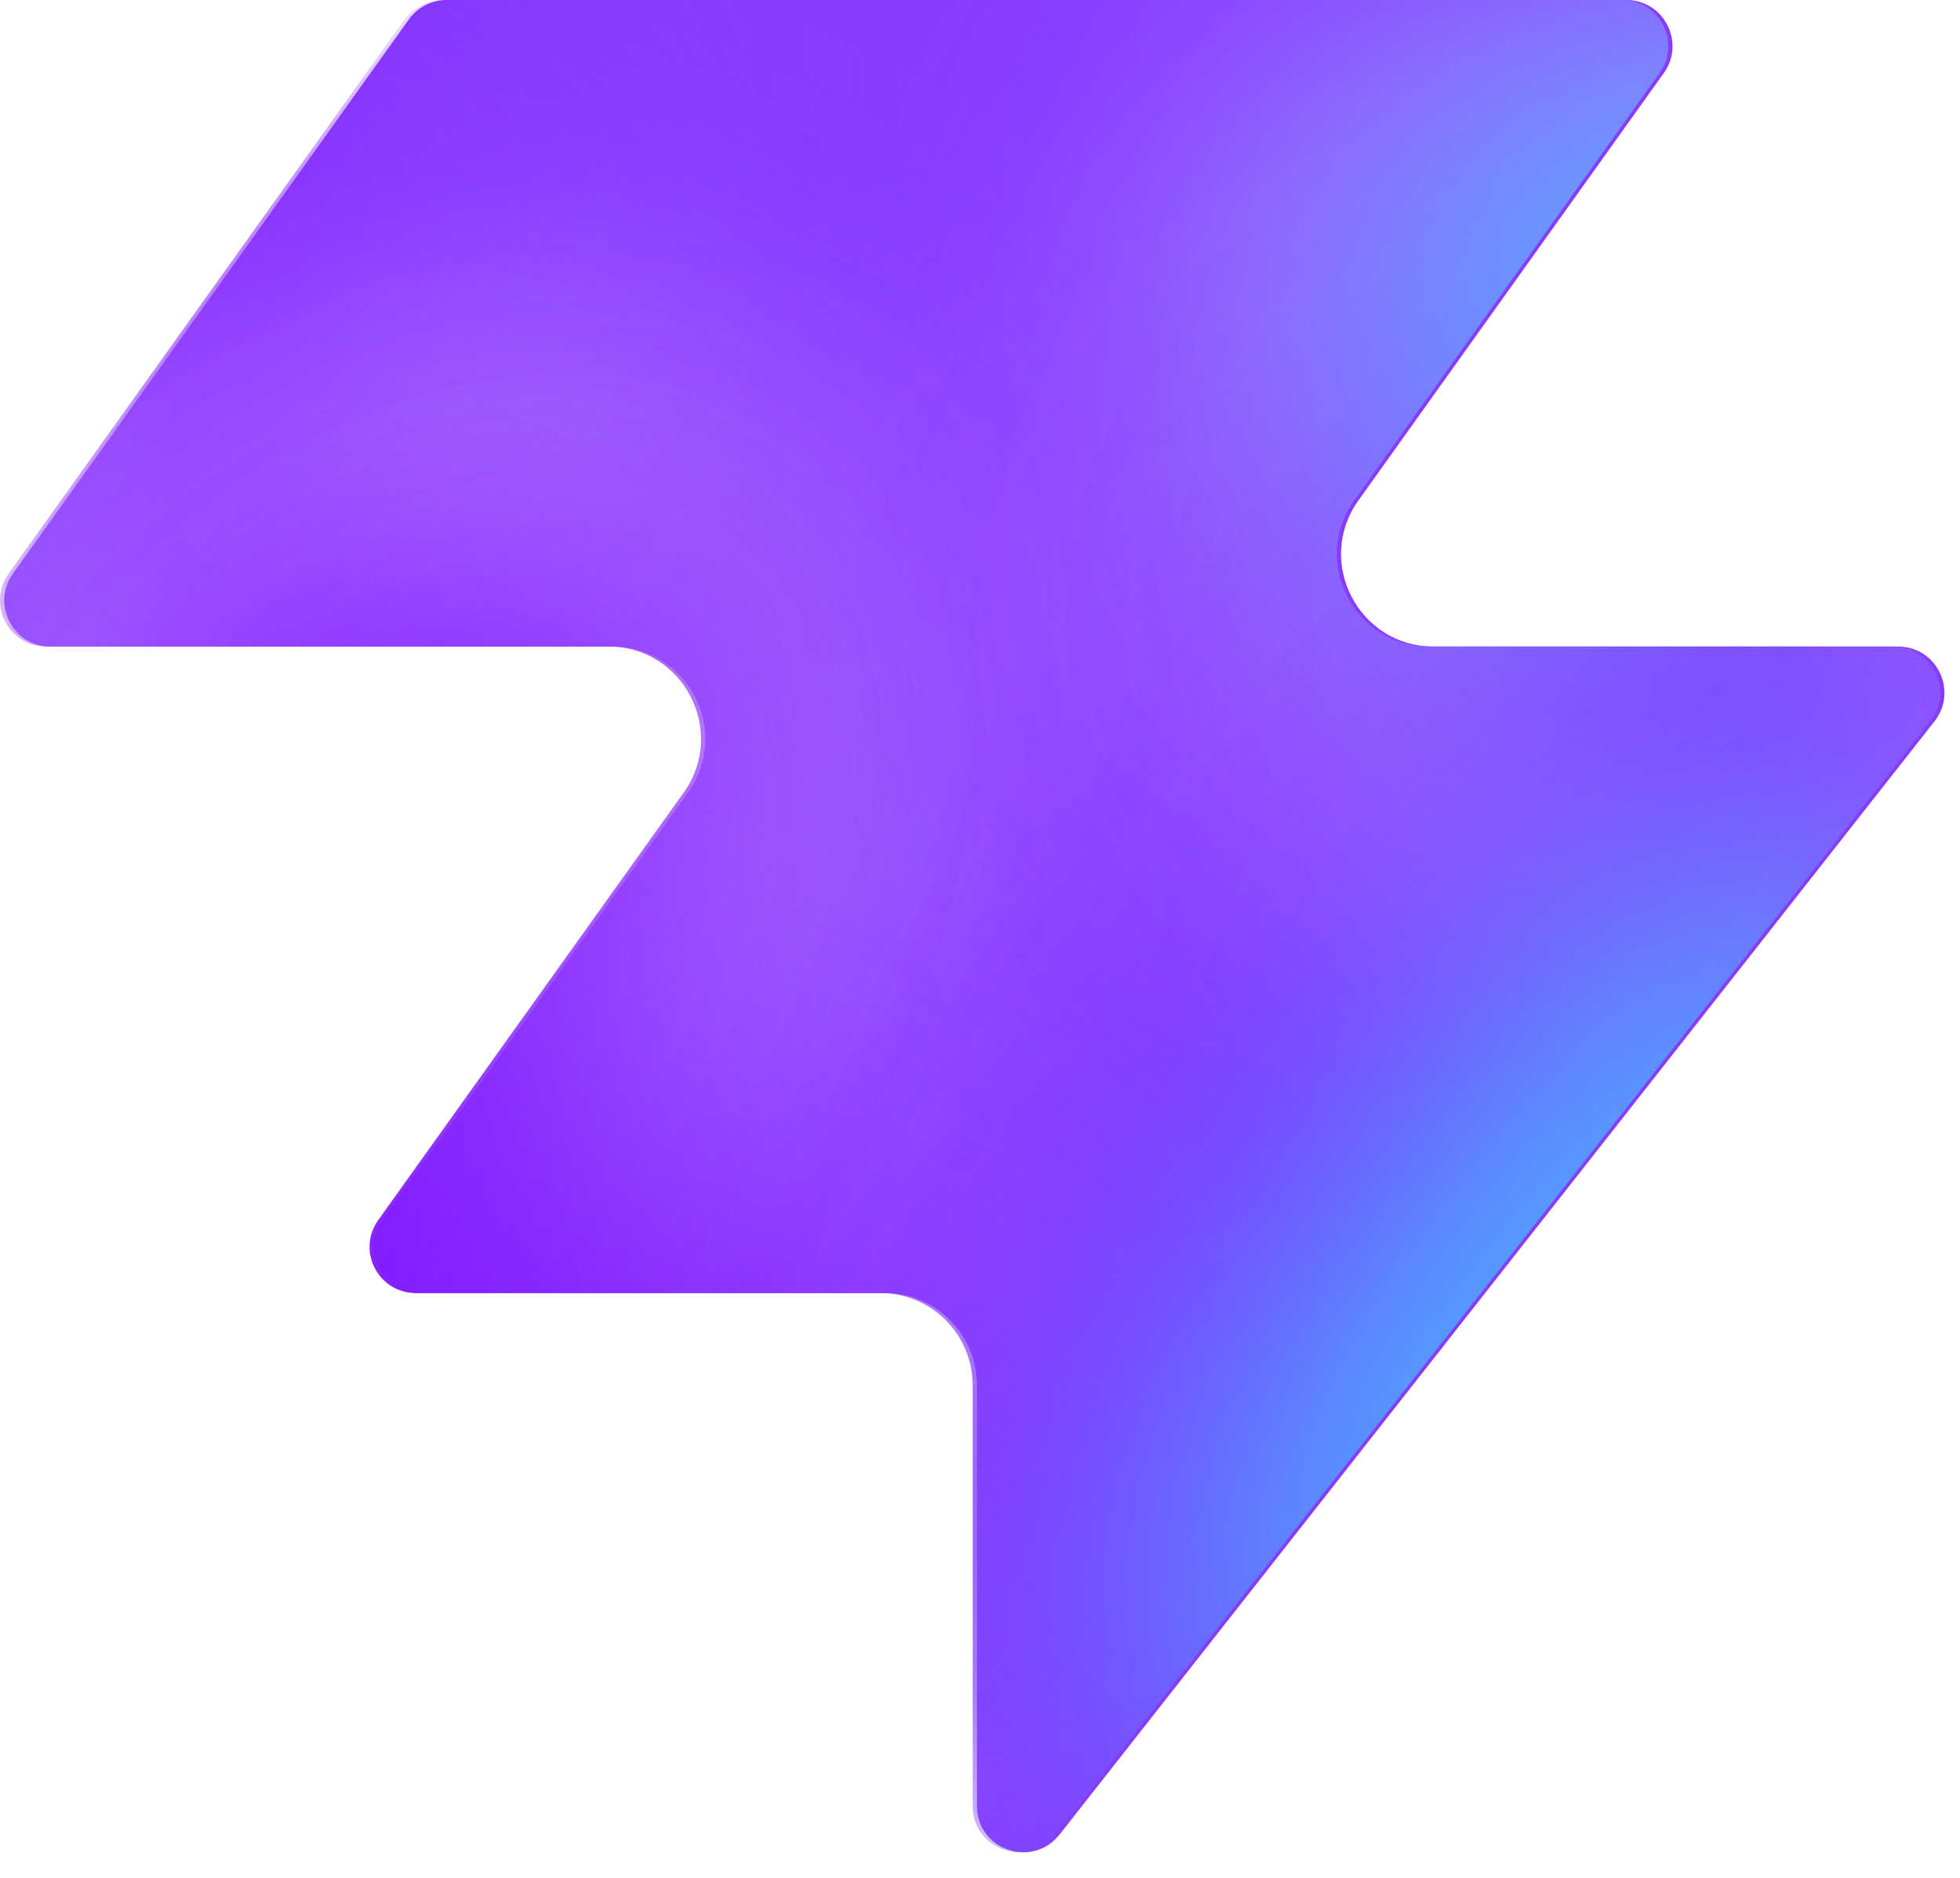
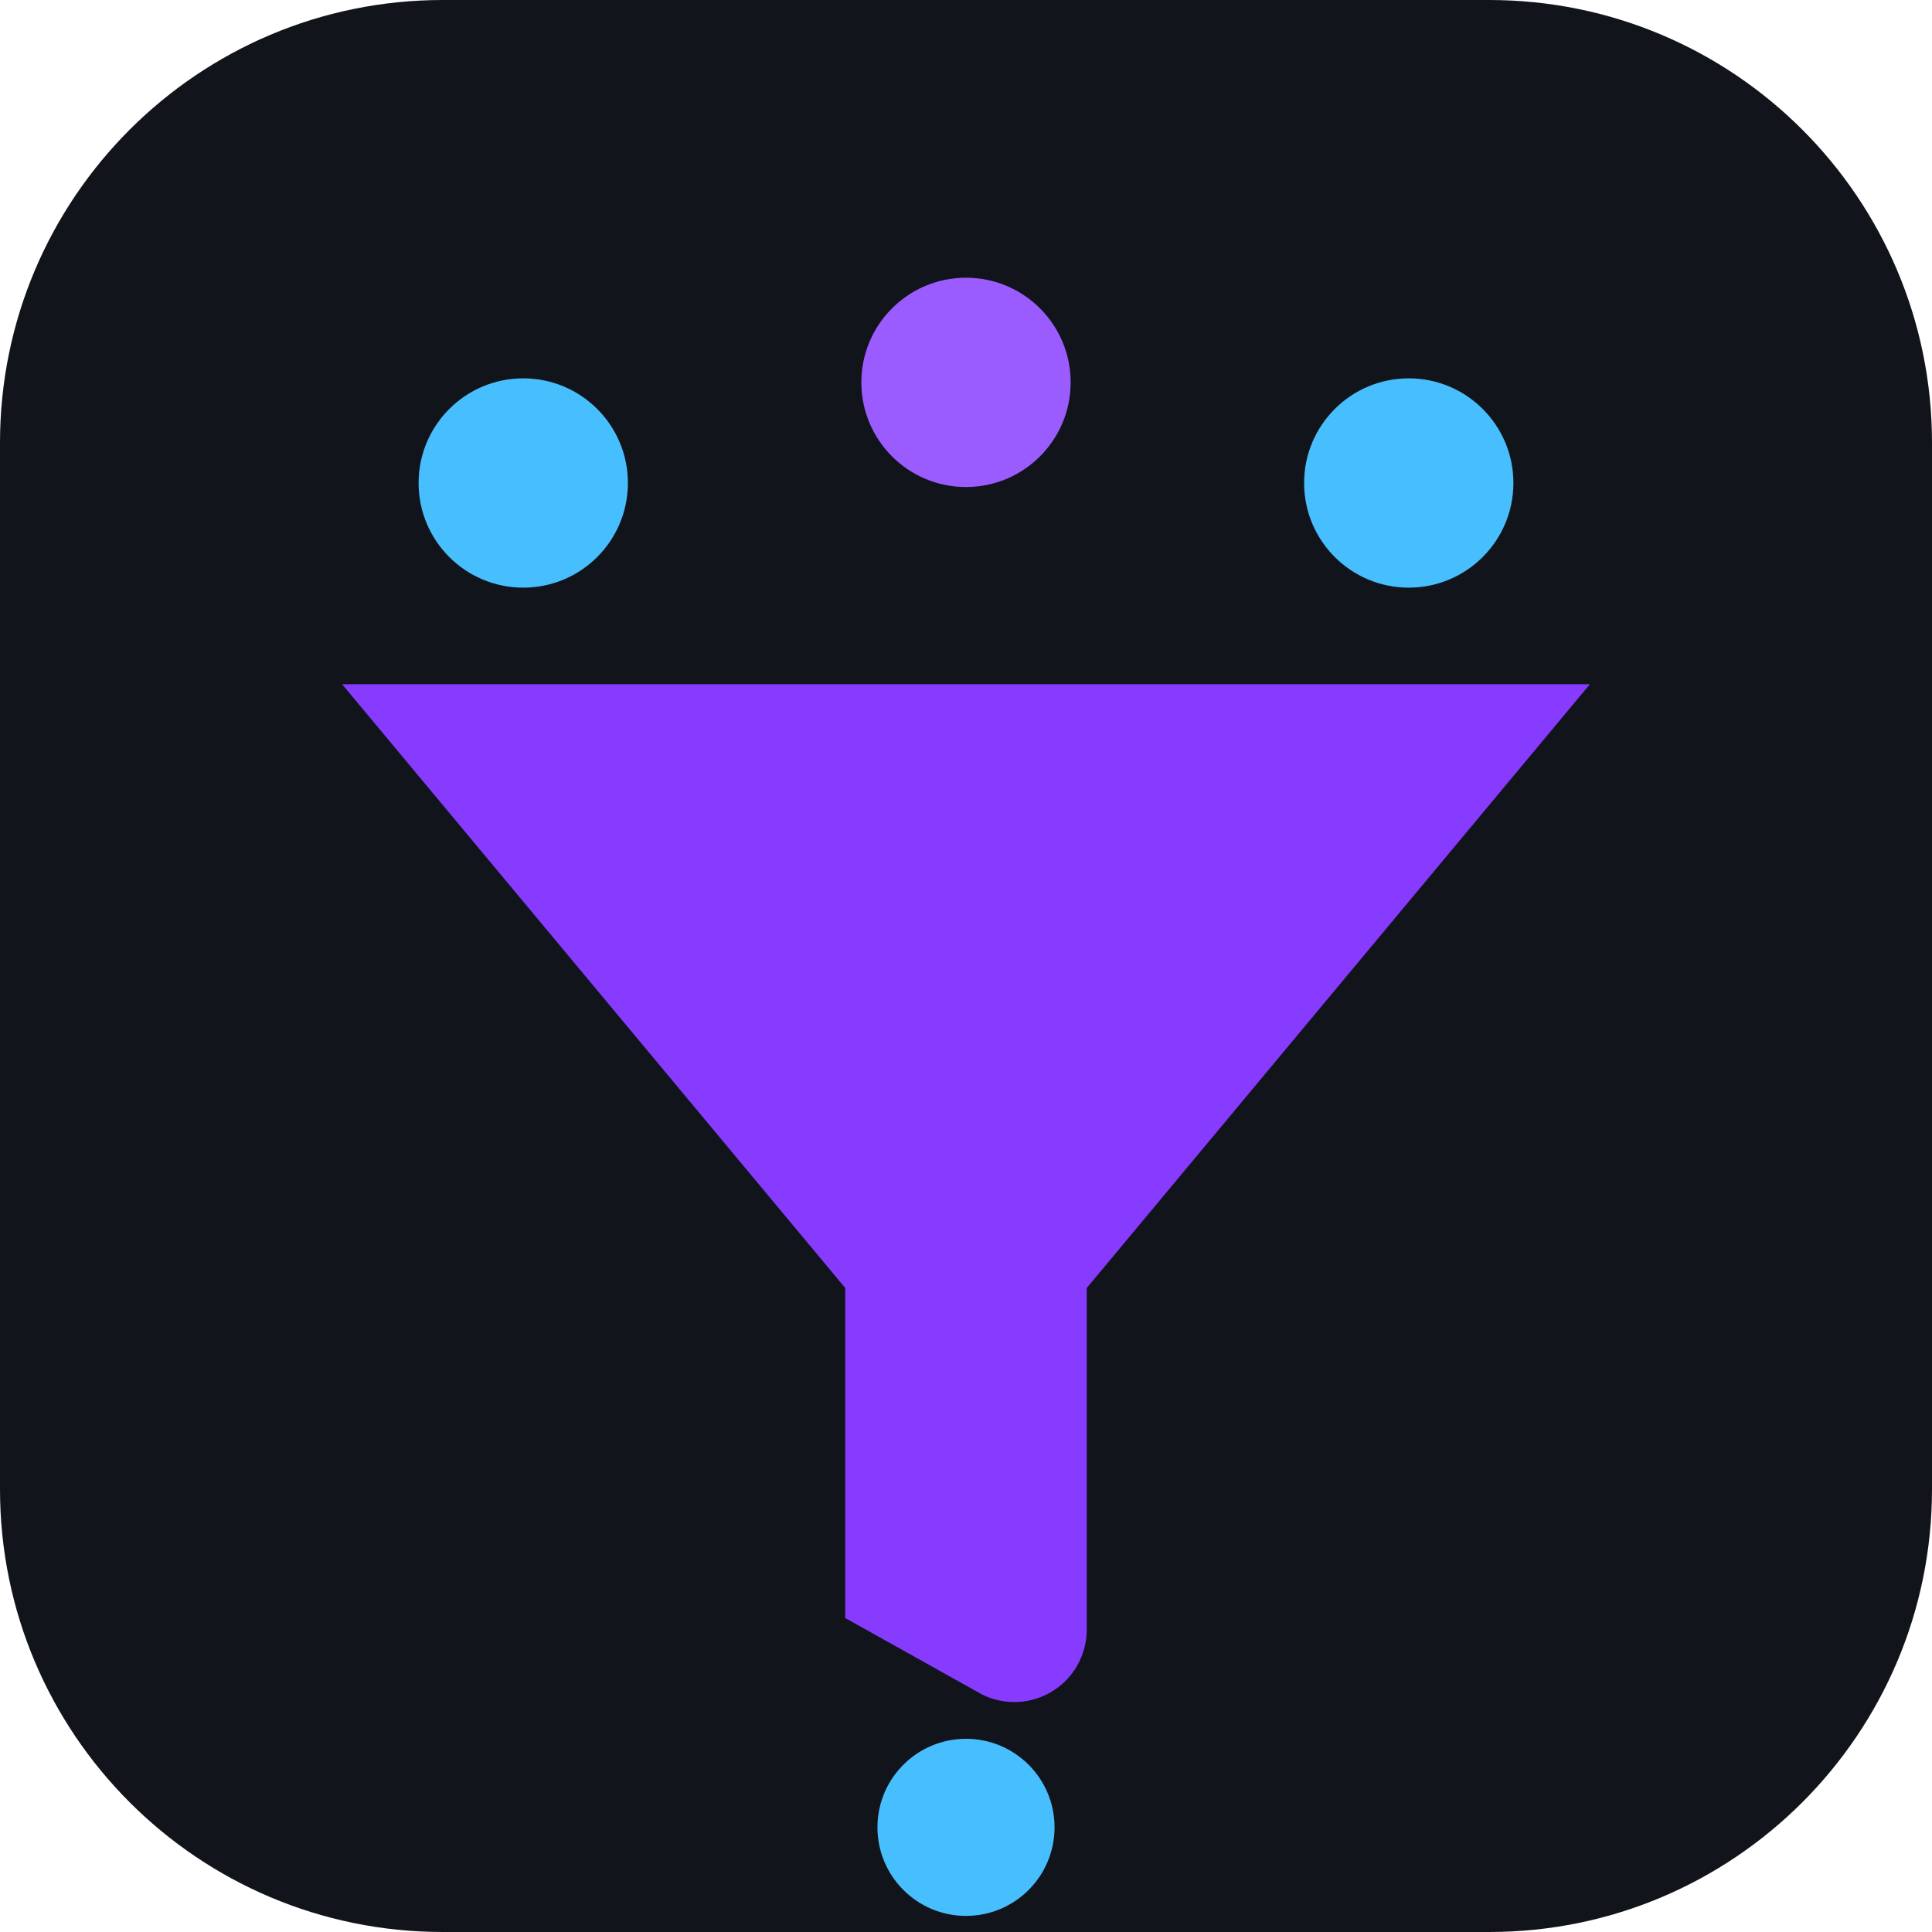
- <svg xmlns="http://www.w3.org/2000/svg" width="48" height="46" fill="none" viewBox="0 0 48 46">
-   <path fill="#863bff" d="M25.946 44.938c-.664.845-2.021.375-2.021-.698V33.937a2.26 2.26 0 0 0-2.262-2.262H10.287c-.92 0-1.456-1.04-.92-1.788l7.48-10.471c1.07-1.497 0-3.578-1.842-3.578H1.237c-.92 0-1.456-1.04-.92-1.788L10.013.474c.214-.297.556-.474.92-.474h28.894c.92 0 1.456 1.04.92 1.788l-7.48 10.471c-1.07 1.498 0 3.579 1.842 3.579h11.377c.943 0 1.473 1.088.89 1.83L25.947 44.94z" style="fill:#863bff;fill:color(display-p3 .525 .23 1);fill-opacity:1" />
-   <mask id="a" width="48" height="46" x="0" y="0" maskUnits="userSpaceOnUse" style="mask-type:alpha">
-     <path fill="#000" d="M25.842 44.938c-.664.844-2.021.375-2.021-.698V33.937a2.26 2.26 0 0 0-2.262-2.262H10.183c-.92 0-1.456-1.04-.92-1.788l7.48-10.471c1.07-1.498 0-3.579-1.842-3.579H1.133c-.92 0-1.456-1.04-.92-1.787L9.91.473c.214-.297.556-.474.92-.474h28.894c.92 0 1.456 1.04.92 1.788l-7.48 10.471c-1.07 1.498 0 3.578 1.842 3.578h11.377c.943 0 1.473 1.088.89 1.832L25.843 44.94z" style="fill:#000;fill-opacity:1" />
-   </mask>
-   <g mask="url(#a)">
-     <g filter="url(#b)">
-       <ellipse cx="5.508" cy="14.704" fill="#ede6ff" rx="5.508" ry="14.704" style="fill:#ede6ff;fill:color(display-p3 .927 .903 1);fill-opacity:1" transform="matrix(.00324 1 1 -.00324 -4.47 31.516)" />
-     </g>
-     <g filter="url(#c)">
-       <ellipse cx="10.399" cy="29.851" fill="#ede6ff" rx="10.399" ry="29.851" style="fill:#ede6ff;fill:color(display-p3 .927 .903 1);fill-opacity:1" transform="matrix(.00324 1 1 -.00324 -39.328 7.883)" />
-     </g>
-     <g filter="url(#d)">
-       <ellipse cx="5.508" cy="30.487" fill="#7e14ff" rx="5.508" ry="30.487" style="fill:#7e14ff;fill:color(display-p3 .492 .077 1);fill-opacity:1" transform="rotate(89.814 -25.913 -14.639)scale(1 -1)" />
-     </g>
-     <g filter="url(#e)">
-       <ellipse cx="5.508" cy="30.599" fill="#7e14ff" rx="5.508" ry="30.599" style="fill:#7e14ff;fill:color(display-p3 .492 .077 1);fill-opacity:1" transform="rotate(89.814 -32.644 -3.334)scale(1 -1)" />
-     </g>
-     <g filter="url(#f)">
-       <ellipse cx="5.508" cy="30.599" fill="#7e14ff" rx="5.508" ry="30.599" style="fill:#7e14ff;fill:color(display-p3 .492 .077 1);fill-opacity:1" transform="matrix(.00324 1 1 -.00324 -34.34 30.47)" />
-     </g>
-     <g filter="url(#g)">
-       <ellipse cx="14.072" cy="22.078" fill="#ede6ff" rx="14.072" ry="22.078" style="fill:#ede6ff;fill:color(display-p3 .927 .903 1);fill-opacity:1" transform="rotate(93.35 24.506 48.493)scale(-1 1)" />
-     </g>
-     <g filter="url(#h)">
-       <ellipse cx="3.47" cy="21.501" fill="#7e14ff" rx="3.47" ry="21.501" style="fill:#7e14ff;fill:color(display-p3 .492 .077 1);fill-opacity:1" transform="rotate(89.009 28.708 47.59)scale(-1 1)" />
-     </g>
-     <g filter="url(#i)">
-       <ellipse cx="3.47" cy="21.501" fill="#7e14ff" rx="3.47" ry="21.501" style="fill:#7e14ff;fill:color(display-p3 .492 .077 1);fill-opacity:1" transform="rotate(89.009 28.708 47.59)scale(-1 1)" />
-     </g>
-     <g filter="url(#j)">
-       <ellipse cx=".387" cy="8.972" fill="#7e14ff" rx="4.407" ry="29.108" style="fill:#7e14ff;fill:color(display-p3 .492 .077 1);fill-opacity:1" transform="rotate(39.51 .387 8.972)" />
-     </g>
-     <g filter="url(#k)">
-       <ellipse cx="47.523" cy="-6.092" fill="#7e14ff" rx="4.407" ry="29.108" style="fill:#7e14ff;fill:color(display-p3 .492 .077 1);fill-opacity:1" transform="rotate(37.892 47.523 -6.092)" />
-     </g>
-     <g filter="url(#l)">
-       <ellipse cx="41.412" cy="6.333" fill="#47bfff" rx="5.971" ry="9.665" style="fill:#47bfff;fill:color(display-p3 .28 .748 1);fill-opacity:1" transform="rotate(37.892 41.412 6.333)" />
-     </g>
-     <g filter="url(#m)">
-       <ellipse cx="-1.879" cy="38.332" fill="#7e14ff" rx="4.407" ry="29.108" style="fill:#7e14ff;fill:color(display-p3 .492 .077 1);fill-opacity:1" transform="rotate(37.892 -1.88 38.332)" />
-     </g>
-     <g filter="url(#n)">
-       <ellipse cx="-1.879" cy="38.332" fill="#7e14ff" rx="4.407" ry="29.108" style="fill:#7e14ff;fill:color(display-p3 .492 .077 1);fill-opacity:1" transform="rotate(37.892 -1.88 38.332)" />
-     </g>
-     <g filter="url(#o)">
-       <ellipse cx="35.651" cy="29.907" fill="#7e14ff" rx="4.407" ry="29.108" style="fill:#7e14ff;fill:color(display-p3 .492 .077 1);fill-opacity:1" transform="rotate(37.892 35.651 29.907)" />
-     </g>
-     <g filter="url(#p)">
-       <ellipse cx="38.418" cy="32.4" fill="#47bfff" rx="5.971" ry="15.297" style="fill:#47bfff;fill:color(display-p3 .28 .748 1);fill-opacity:1" transform="rotate(37.892 38.418 32.4)" />
-     </g>
-   </g>
-   <defs>
-     <filter id="b" width="60.045" height="41.654" x="-19.77" y="16.149" color-interpolation-filters="sRGB" filterUnits="userSpaceOnUse">
-       <feFlood flood-opacity="0" result="BackgroundImageFix" />
-       <feBlend in="SourceGraphic" in2="BackgroundImageFix" result="shape" />
-       <feGaussianBlur result="effect1_foregroundBlur_2002_17158" stdDeviation="7.659" />
-     </filter>
-     <filter id="c" width="90.34" height="51.437" x="-54.613" y="-7.533" color-interpolation-filters="sRGB" filterUnits="userSpaceOnUse">
-       <feFlood flood-opacity="0" result="BackgroundImageFix" />
-       <feBlend in="SourceGraphic" in2="BackgroundImageFix" result="shape" />
-       <feGaussianBlur result="effect1_foregroundBlur_2002_17158" stdDeviation="7.659" />
-     </filter>
-     <filter id="d" width="79.355" height="29.4" x="-49.64" y="2.03" color-interpolation-filters="sRGB" filterUnits="userSpaceOnUse">
-       <feFlood flood-opacity="0" result="BackgroundImageFix" />
-       <feBlend in="SourceGraphic" in2="BackgroundImageFix" result="shape" />
-       <feGaussianBlur result="effect1_foregroundBlur_2002_17158" stdDeviation="4.596" />
-     </filter>
-     <filter id="e" width="79.579" height="29.4" x="-45.045" y="20.029" color-interpolation-filters="sRGB" filterUnits="userSpaceOnUse">
-       <feFlood flood-opacity="0" result="BackgroundImageFix" />
-       <feBlend in="SourceGraphic" in2="BackgroundImageFix" result="shape" />
-       <feGaussianBlur result="effect1_foregroundBlur_2002_17158" stdDeviation="4.596" />
-     </filter>
-     <filter id="f" width="79.579" height="29.4" x="-43.513" y="21.178" color-interpolation-filters="sRGB" filterUnits="userSpaceOnUse">
-       <feFlood flood-opacity="0" result="BackgroundImageFix" />
-       <feBlend in="SourceGraphic" in2="BackgroundImageFix" result="shape" />
-       <feGaussianBlur result="effect1_foregroundBlur_2002_17158" stdDeviation="4.596" />
-     </filter>
-     <filter id="g" width="74.749" height="58.852" x="15.756" y="-17.901" color-interpolation-filters="sRGB" filterUnits="userSpaceOnUse">
-       <feFlood flood-opacity="0" result="BackgroundImageFix" />
-       <feBlend in="SourceGraphic" in2="BackgroundImageFix" result="shape" />
-       <feGaussianBlur result="effect1_foregroundBlur_2002_17158" stdDeviation="7.659" />
-     </filter>
-     <filter id="h" width="61.377" height="25.362" x="23.548" y="2.284" color-interpolation-filters="sRGB" filterUnits="userSpaceOnUse">
-       <feFlood flood-opacity="0" result="BackgroundImageFix" />
-       <feBlend in="SourceGraphic" in2="BackgroundImageFix" result="shape" />
-       <feGaussianBlur result="effect1_foregroundBlur_2002_17158" stdDeviation="4.596" />
-     </filter>
-     <filter id="i" width="61.377" height="25.362" x="23.548" y="2.284" color-interpolation-filters="sRGB" filterUnits="userSpaceOnUse">
-       <feFlood flood-opacity="0" result="BackgroundImageFix" />
-       <feBlend in="SourceGraphic" in2="BackgroundImageFix" result="shape" />
-       <feGaussianBlur result="effect1_foregroundBlur_2002_17158" stdDeviation="4.596" />
-     </filter>
-     <filter id="j" width="56.045" height="63.649" x="-27.636" y="-22.853" color-interpolation-filters="sRGB" filterUnits="userSpaceOnUse">
-       <feFlood flood-opacity="0" result="BackgroundImageFix" />
-       <feBlend in="SourceGraphic" in2="BackgroundImageFix" result="shape" />
-       <feGaussianBlur result="effect1_foregroundBlur_2002_17158" stdDeviation="4.596" />
-     </filter>
-     <filter id="k" width="54.814" height="64.646" x="20.116" y="-38.415" color-interpolation-filters="sRGB" filterUnits="userSpaceOnUse">
-       <feFlood flood-opacity="0" result="BackgroundImageFix" />
-       <feBlend in="SourceGraphic" in2="BackgroundImageFix" result="shape" />
-       <feGaussianBlur result="effect1_foregroundBlur_2002_17158" stdDeviation="4.596" />
-     </filter>
-     <filter id="l" width="33.541" height="35.313" x="24.641" y="-11.323" color-interpolation-filters="sRGB" filterUnits="userSpaceOnUse">
-       <feFlood flood-opacity="0" result="BackgroundImageFix" />
-       <feBlend in="SourceGraphic" in2="BackgroundImageFix" result="shape" />
-       <feGaussianBlur result="effect1_foregroundBlur_2002_17158" stdDeviation="4.596" />
-     </filter>
-     <filter id="m" width="54.814" height="64.646" x="-29.286" y="6.009" color-interpolation-filters="sRGB" filterUnits="userSpaceOnUse">
-       <feFlood flood-opacity="0" result="BackgroundImageFix" />
-       <feBlend in="SourceGraphic" in2="BackgroundImageFix" result="shape" />
-       <feGaussianBlur result="effect1_foregroundBlur_2002_17158" stdDeviation="4.596" />
-     </filter>
-     <filter id="n" width="54.814" height="64.646" x="-29.286" y="6.009" color-interpolation-filters="sRGB" filterUnits="userSpaceOnUse">
-       <feFlood flood-opacity="0" result="BackgroundImageFix" />
-       <feBlend in="SourceGraphic" in2="BackgroundImageFix" result="shape" />
-       <feGaussianBlur result="effect1_foregroundBlur_2002_17158" stdDeviation="4.596" />
-     </filter>
-     <filter id="o" width="54.814" height="64.646" x="8.244" y="-2.416" color-interpolation-filters="sRGB" filterUnits="userSpaceOnUse">
-       <feFlood flood-opacity="0" result="BackgroundImageFix" />
-       <feBlend in="SourceGraphic" in2="BackgroundImageFix" result="shape" />
-       <feGaussianBlur result="effect1_foregroundBlur_2002_17158" stdDeviation="4.596" />
-     </filter>
-     <filter id="p" width="39.409" height="43.623" x="18.713" y="10.588" color-interpolation-filters="sRGB" filterUnits="userSpaceOnUse">
-       <feFlood flood-opacity="0" result="BackgroundImageFix" />
-       <feBlend in="SourceGraphic" in2="BackgroundImageFix" result="shape" />
-       <feGaussianBlur result="effect1_foregroundBlur_2002_17158" stdDeviation="4.596" />
-     </filter>
-   </defs>
+ <svg xmlns="http://www.w3.org/2000/svg" viewBox="0 0 48 48" width="48" height="48">
+   <rect width="48" height="48" rx="11" fill="#12141c" />
+   <circle cx="13" cy="12" r="2.6" fill="#47bfff" />
+   <circle cx="24" cy="9.5" r="2.6" fill="#9b5cff" />
+   <circle cx="35" cy="12" r="2.6" fill="#47bfff" />
+   <path d="M8.5 17 L39.5 17 L27 32 L27 40.5 a1.8 1.8 0 0 1-2.6 1.6 L21 40.2 L21 32 Z" fill="#863bff" />
+   <circle cx="24" cy="45.4" r="2.2" fill="#47bfff" />
</svg>
